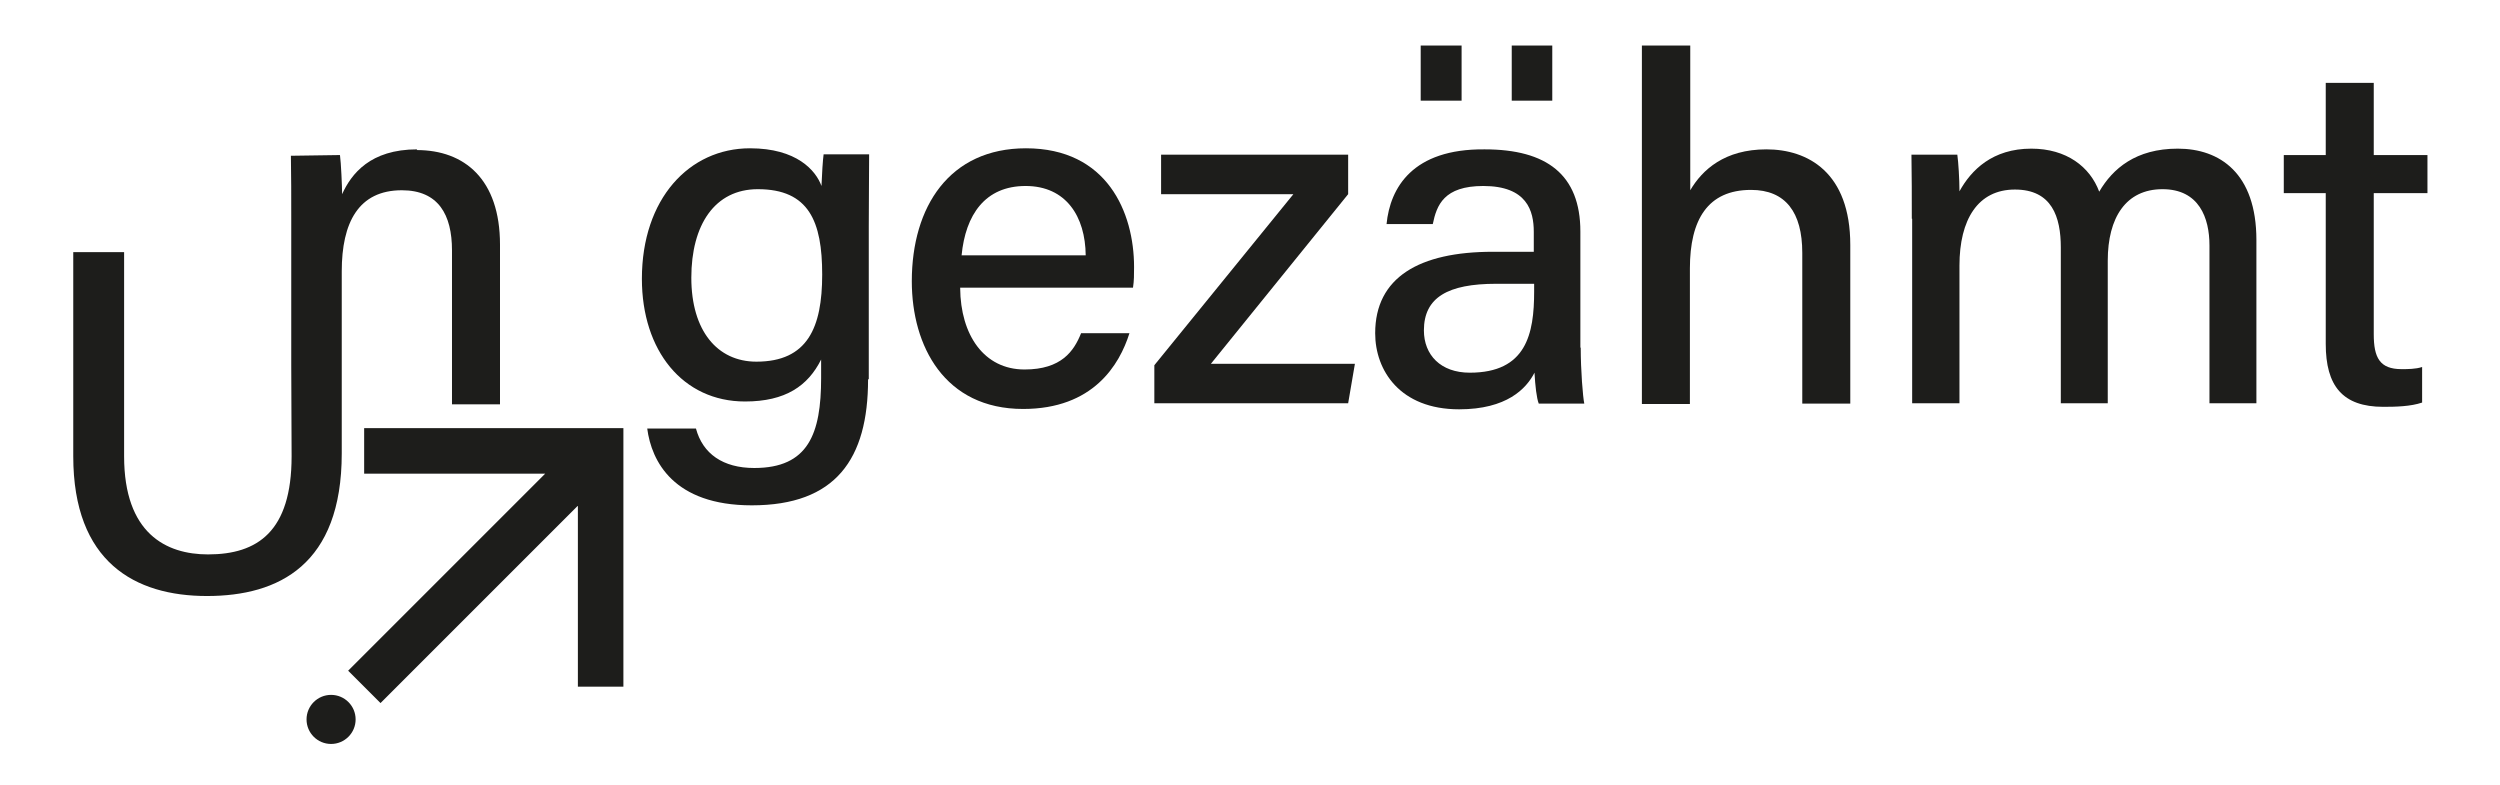
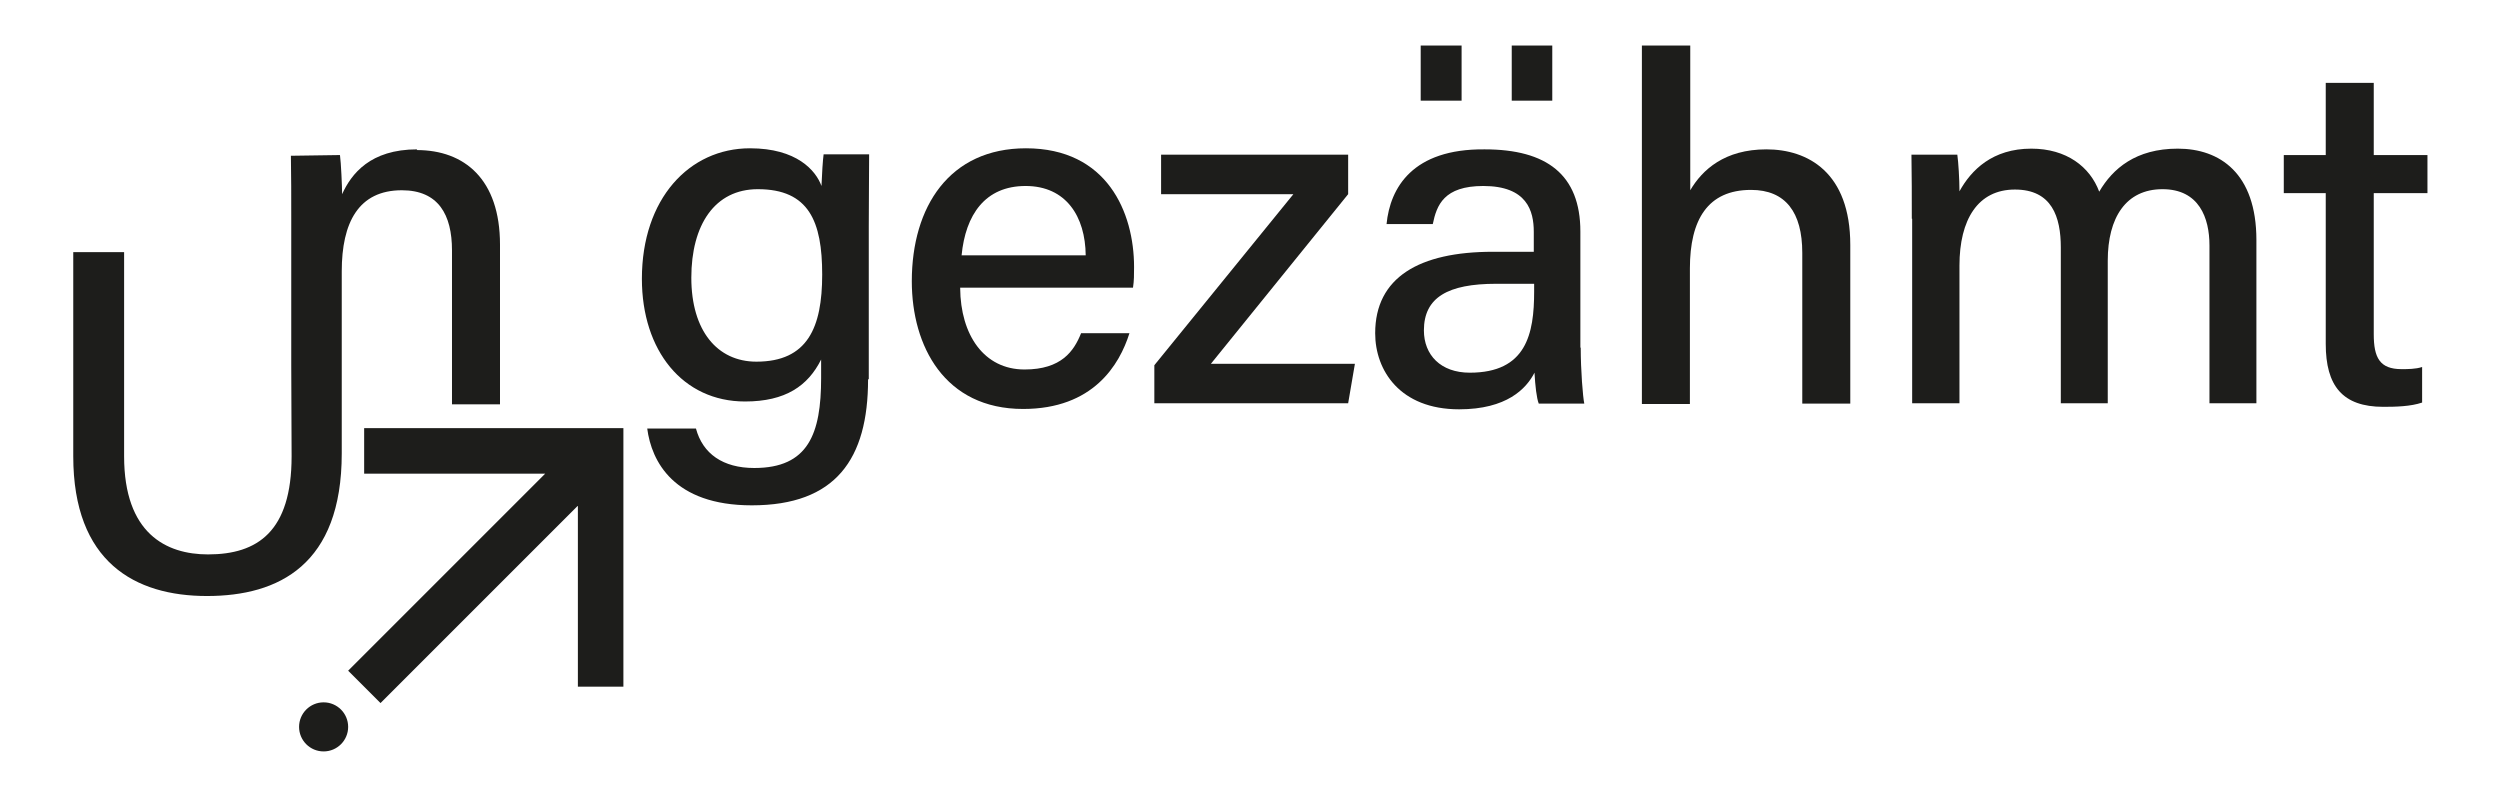
<svg xmlns="http://www.w3.org/2000/svg" id="Ebene_1" version="1.1" viewBox="0 0 70.3 22.06">
  <defs>
    <style>
      .st0 {
        fill: #1d1d1b;
      }
    </style>
  </defs>
  <g>
    <path class="st0" d="M11.73,4.2c-1.32,0-1.85.69-2.11,1.26,0-.21-.03-.89-.06-1.1l-1.38.02c.01.54.01,1.15.01,1.76v4.12s.01,2.57.01,2.57c0,2.12-.96,2.76-2.35,2.76-1.18,0-2.36-.59-2.36-2.76v-5.74h-1.43v5.74c0,2.98,1.74,3.93,3.76,3.93s3.79-.88,3.79-4.01v-5.12c0-1.37.47-2.28,1.69-2.28,1.03,0,1.41.69,1.41,1.69v4.33h1.35v-4.49c0-1.84-1-2.66-2.34-2.66Z" />
-     <circle class="st0" cx="9.31" cy="20.23" r=".69" />
+     <circle class="st0" cx="9.1" cy="20.44" r=".69" />
    <path class="st0" d="M16.24,14.23l-5.54,5.54-.91-.91,5.54-5.54h-5.09v-1.28h7.29v7.27h-1.28s0-5.08,0-5.08Z" />
  </g>
  <g>
    <path class="st0" d="M24.41,10.67c0,2.24-.91,3.54-3.27,3.54-2.2,0-2.82-1.24-2.94-2.16h1.37c.19.71.76,1.11,1.64,1.11,1.52,0,1.88-.96,1.88-2.53v-.52c-.37.74-1,1.18-2.14,1.18-1.75,0-2.9-1.43-2.9-3.45,0-2.25,1.33-3.67,3.04-3.67,1.31,0,1.85.62,2.01,1.06.01-.3.04-.76.06-.89h1.28c0,.44-.01,1.35-.01,2.02v4.3ZM21.27,10.17c1.44,0,1.85-.96,1.85-2.45s-.37-2.4-1.81-2.4c-1.21,0-1.87,1-1.87,2.49s.73,2.36,1.83,2.36Z" />
    <path class="st0" d="M27,8.1c.01,1.32.67,2.29,1.81,2.29,1.04,0,1.39-.52,1.59-1.02h1.36c-.28.89-1.02,2.13-2.99,2.13-2.21,0-3.13-1.77-3.13-3.59,0-2.1,1.06-3.74,3.21-3.74,2.28,0,3.04,1.8,3.04,3.34,0,.22,0,.38-.03.58h-4.86ZM30.53,7.18c-.01-1.09-.55-1.95-1.69-1.95s-1.69.81-1.8,1.95h3.49Z" />
    <path class="st0" d="M32.46,10.27l3.91-4.81h-3.72v-1.11h5.26v1.11l-3.86,4.77h4.05l-.19,1.11h-5.45v-1.07Z" />
    <path class="st0" d="M44.45,9.77c0,.65.06,1.39.1,1.58h-1.28c-.06-.15-.1-.5-.12-.87-.23.45-.78,1.03-2.12,1.03-1.66,0-2.36-1.09-2.36-2.14,0-1.57,1.24-2.29,3.31-2.29h1.15v-.56c0-.59-.19-1.29-1.42-1.29-1.11,0-1.31.54-1.42,1.07h-1.3c.1-1.02.73-2.12,2.76-2.1,1.74,0,2.69.71,2.69,2.31v3.27ZM39.95,2.83v-1.55h1.15v1.55h-1.15ZM43.14,7.98h-1.07c-1.35,0-2.03.38-2.03,1.31,0,.69.47,1.19,1.29,1.19,1.59,0,1.81-1.09,1.81-2.28v-.22ZM42.51,2.83v-1.55h1.14v1.55h-1.14Z" />
    <path class="st0" d="M47.53,1.28v4.07c.34-.58.97-1.15,2.14-1.15s2.36.65,2.36,2.69v4.46h-1.35v-4.24c0-1.14-.47-1.77-1.44-1.77-1.22,0-1.72.84-1.72,2.21v3.81h-1.35V1.28h1.35Z" />
    <path class="st0" d="M53.76,6.15c0-.6,0-1.22-.01-1.8h1.29c.03.21.06.69.06,1.03.33-.6.93-1.2,2.02-1.2.99,0,1.65.51,1.91,1.21.38-.65,1.03-1.21,2.21-1.21s2.21.69,2.21,2.57v4.59h-1.32v-4.44c0-.77-.29-1.58-1.32-1.58s-1.54.8-1.54,2.01v4.01h-1.32v-4.38c0-.86-.25-1.63-1.29-1.63s-1.56.84-1.56,2.14v3.87h-1.33v-5.19Z" />
    <path class="st0" d="M64.22,4.36h1.18v-2.03h1.35v2.03h1.51v1.07h-1.51v3.97c0,.66.17.98.78.98.17,0,.4,0,.58-.06v1c-.32.11-.74.12-1.09.12-1.15,0-1.62-.59-1.62-1.77v-4.24h-1.18v-1.07Z" />
  </g>
</svg>
